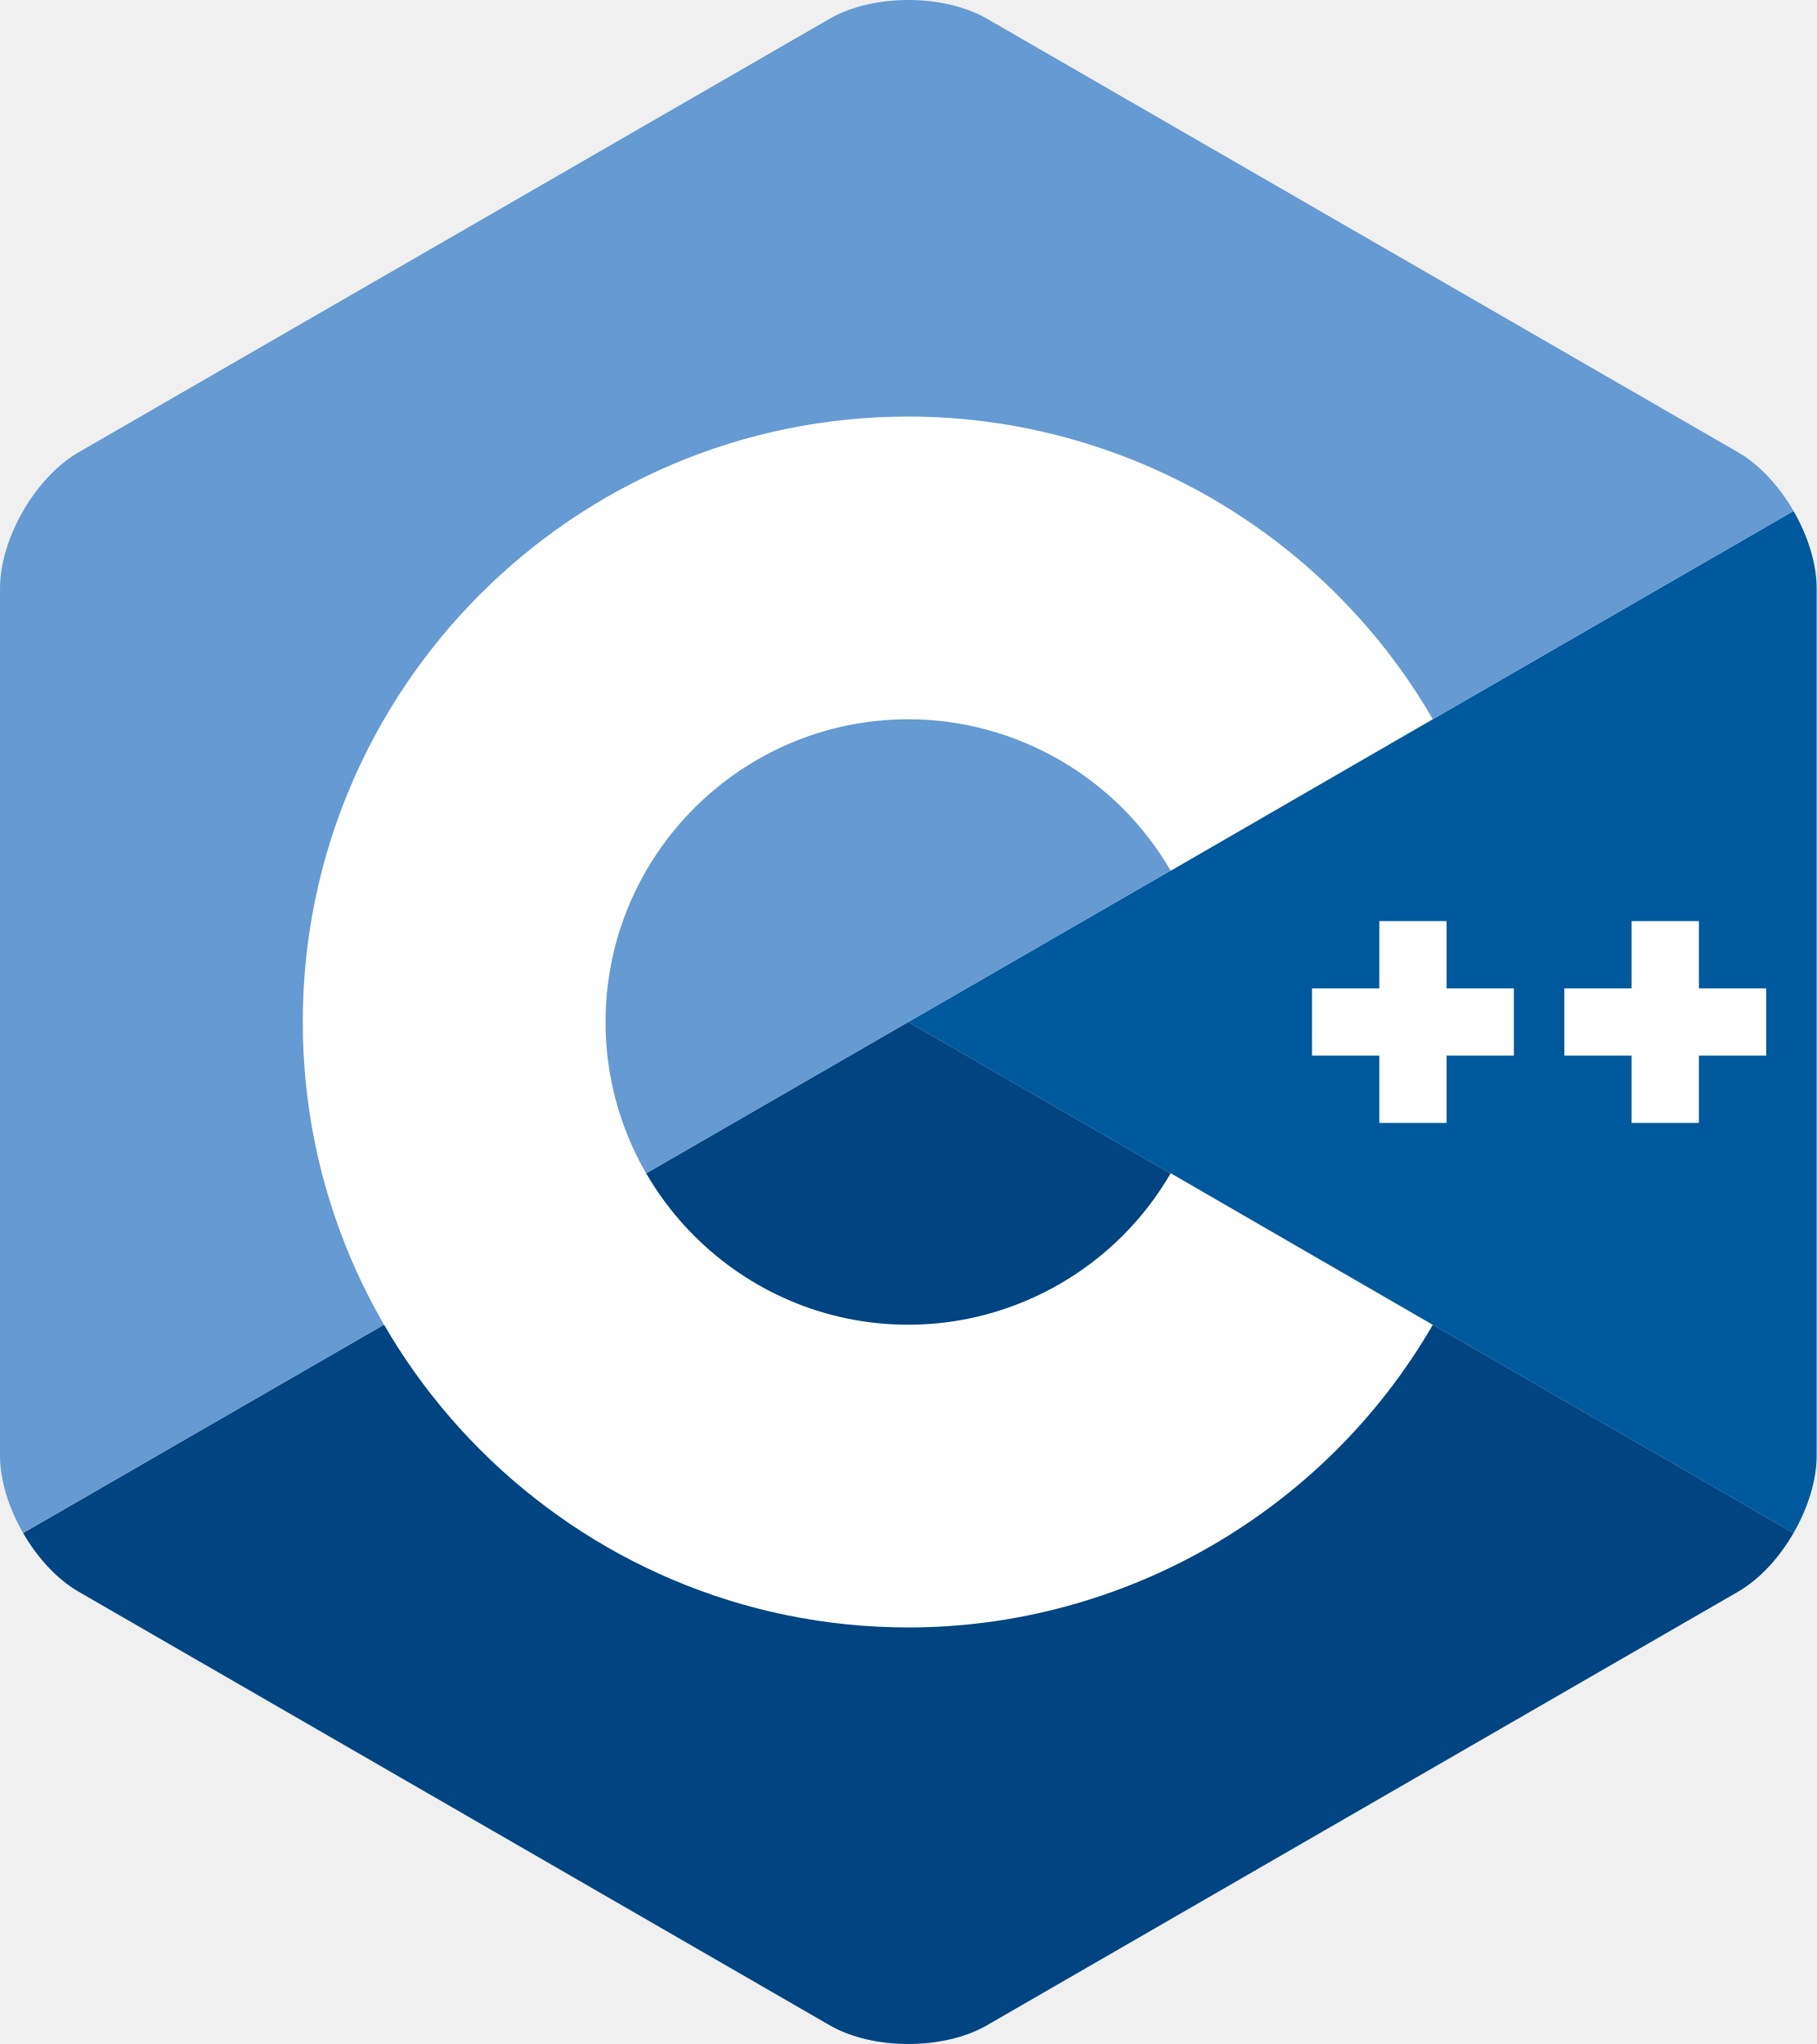
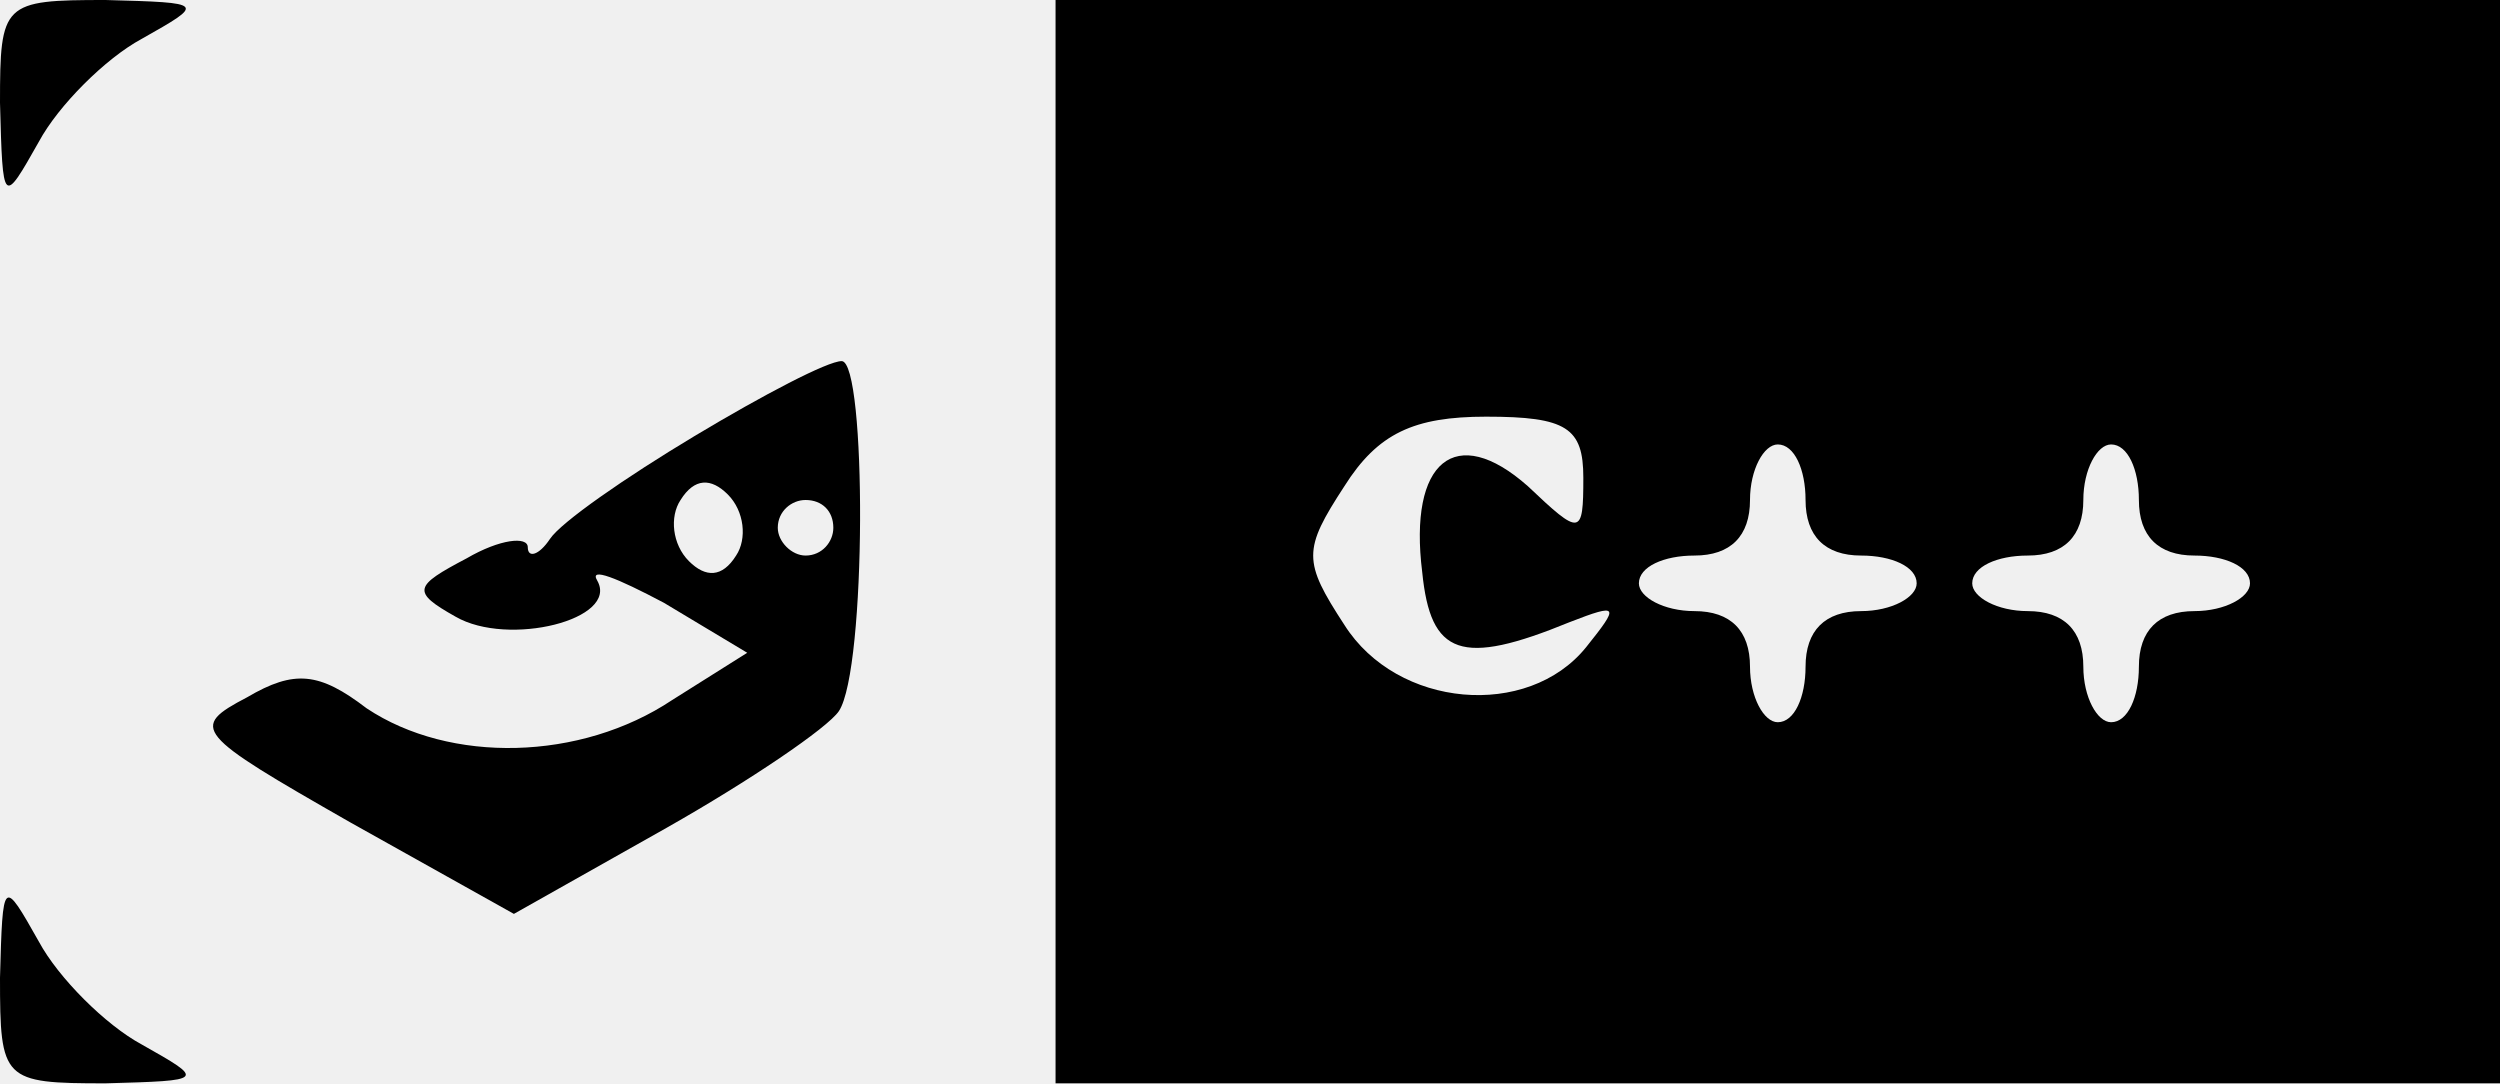
- <svg xmlns="http://www.w3.org/2000/svg" version="1.1" id="Layer_1" x="0px" y="0px" width="306px" height="344.35px" viewBox="0 0 306 344.35" enable-background="new 0 0 306 344.35" xml:space="preserve">
-   <path fill="#00599C" d="M302.107,258.262c2.401-4.159,3.893-8.845,3.893-13.053V99.14c0-4.208-1.49-8.893-3.892-13.052L153,172.175  L302.107,258.262z" />
-   <path fill="#004482" d="M166.25,341.193l126.5-73.034c3.644-2.104,6.956-5.737,9.357-9.897L153,172.175L3.893,258.263  c2.401,4.159,5.714,7.793,9.357,9.896l126.5,73.034C147.037,345.401,158.963,345.401,166.25,341.193z" />
-   <path fill="#659AD2" d="M302.108,86.087c-2.402-4.16-5.715-7.793-9.358-9.897L166.25,3.156c-7.287-4.208-19.213-4.208-26.5,0  L13.25,76.19C5.962,80.397,0,90.725,0,99.14v146.069c0,4.208,1.491,8.894,3.893,13.053L153,172.175L302.108,86.087z" />
-   <g>
-     <path fill="#FFFFFF" d="M153,274.175c-56.243,0-102-45.757-102-102s45.757-102,102-102c36.292,0,70.139,19.53,88.331,50.968   l-44.143,25.544c-9.105-15.736-26.038-25.512-44.188-25.512c-28.122,0-51,22.878-51,51c0,28.121,22.878,51,51,51   c18.152,0,35.085-9.776,44.191-25.515l44.143,25.543C223.142,254.644,189.294,274.175,153,274.175z" />
-   </g>
-   <g>
-     <polygon fill="#FFFFFF" points="255,166.508 243.666,166.508 243.666,155.175 232.334,155.175 232.334,166.508 221,166.508    221,177.841 232.334,177.841 232.334,189.175 243.666,189.175 243.666,177.841 255,177.841  " />
-   </g>
-   <g>
-     <polygon fill="#FFFFFF" points="297.5,166.508 286.166,166.508 286.166,155.175 274.834,155.175 274.834,166.508 263.5,166.508    263.5,177.841 274.834,177.841 274.834,189.175 286.166,189.175 286.166,177.841 297.5,177.841  " />
+ <svg xmlns="http://www.w3.org/2000/svg" version="1.0" width="90pt" height="39pt" viewBox="0 0 90 39" preserveAspectRatio="xMidYMid meet">
+   <g transform="translate(0,39) scale(0.1,-0.1)" fill="#000000" stroke="none">
+     <path d="M0 353 c1 -37 1 -37 14 -14 7 13 24 30 37 37 23 13 23 13 -13 14 -37 0 -38 -1 -38 -37z" />
+     <path d="M380 195 l0 -195 260 0 260 0 0 195 0 195 -260 0 -260 0 0 -195z m190 23 c0 -21 -1 -21 -20 -3 -26 23 -43 9 -38 -31 3 -30 14 -34 53 -18 18 7 18 6 6 -9 -21 -26 -68 -22 -87 8 -15 23 -15 27 0 50 12 19 25 25 51 25 29 0 35 -4 35 -22z m80 -8 c0 -13 7 -20 20 -20 11 0 20 -4 20 -10 0 -5 -9 -10 -20 -10 -13 0 -20 -7 -20 -20 0 -11 -4 -20 -10 -20 -5 0 -10 9 -10 20 0 13 -7 20 -20 20 -11 0 -20 5 -20 10 0 6 9 10 20 10 13 0 20 7 20 20 0 11 5 20 10 20 6 0 10 -9 10 -20z m120 0 c0 -13 7 -20 20 -20 11 0 20 -4 20 -10 0 -5 -9 -10 -20 -10 -13 0 -20 -7 -20 -20 0 -11 -4 -20 -10 -20 -5 0 -10 9 -10 20 0 13 -7 20 -20 20 -11 0 -20 5 -20 10 0 6 9 10 20 10 13 0 20 7 20 20 0 11 5 20 10 20 6 0 10 -9 10 -20z" />
+     <path d="M250 233 c-25 -15 -48 -31 -52 -37 -4 -6 -8 -7 -8 -3 0 4 -10 3 -22 -4 -19 -10 -20 -12 -4 -21 19 -11 59 -1 51 13 -3 5 7 1 24 -8 l30 -18 -27 -17 c-33 -22 -80 -23 -110 -3 -17 13 -26 14 -43 4 -21 -11 -19 -13 37 -45 l59 -33 55 31 c30 17 58 36 62 42 10 15 10 126 1 126 -5 0 -28 -12 -53 -27z m15 -43 c-5 -8 -11 -8 -17 -2 -6 6 -7 16 -3 22 5 8 11 8 17 2 6 -6 7 -16 3 -22z m35 10 c0 -5 -4 -10 -10 -10 -5 0 -10 5 -10 10 0 6 5 10 10 10 6 0 10 -4 10 -10z" />
+     <path d="M0 38 c0 -37 1 -38 38 -38 36 1 36 1 13 14 -13 7 -30 24 -37 37 -13 23 -13 23 -14 -13z" />
  </g>
</svg>
